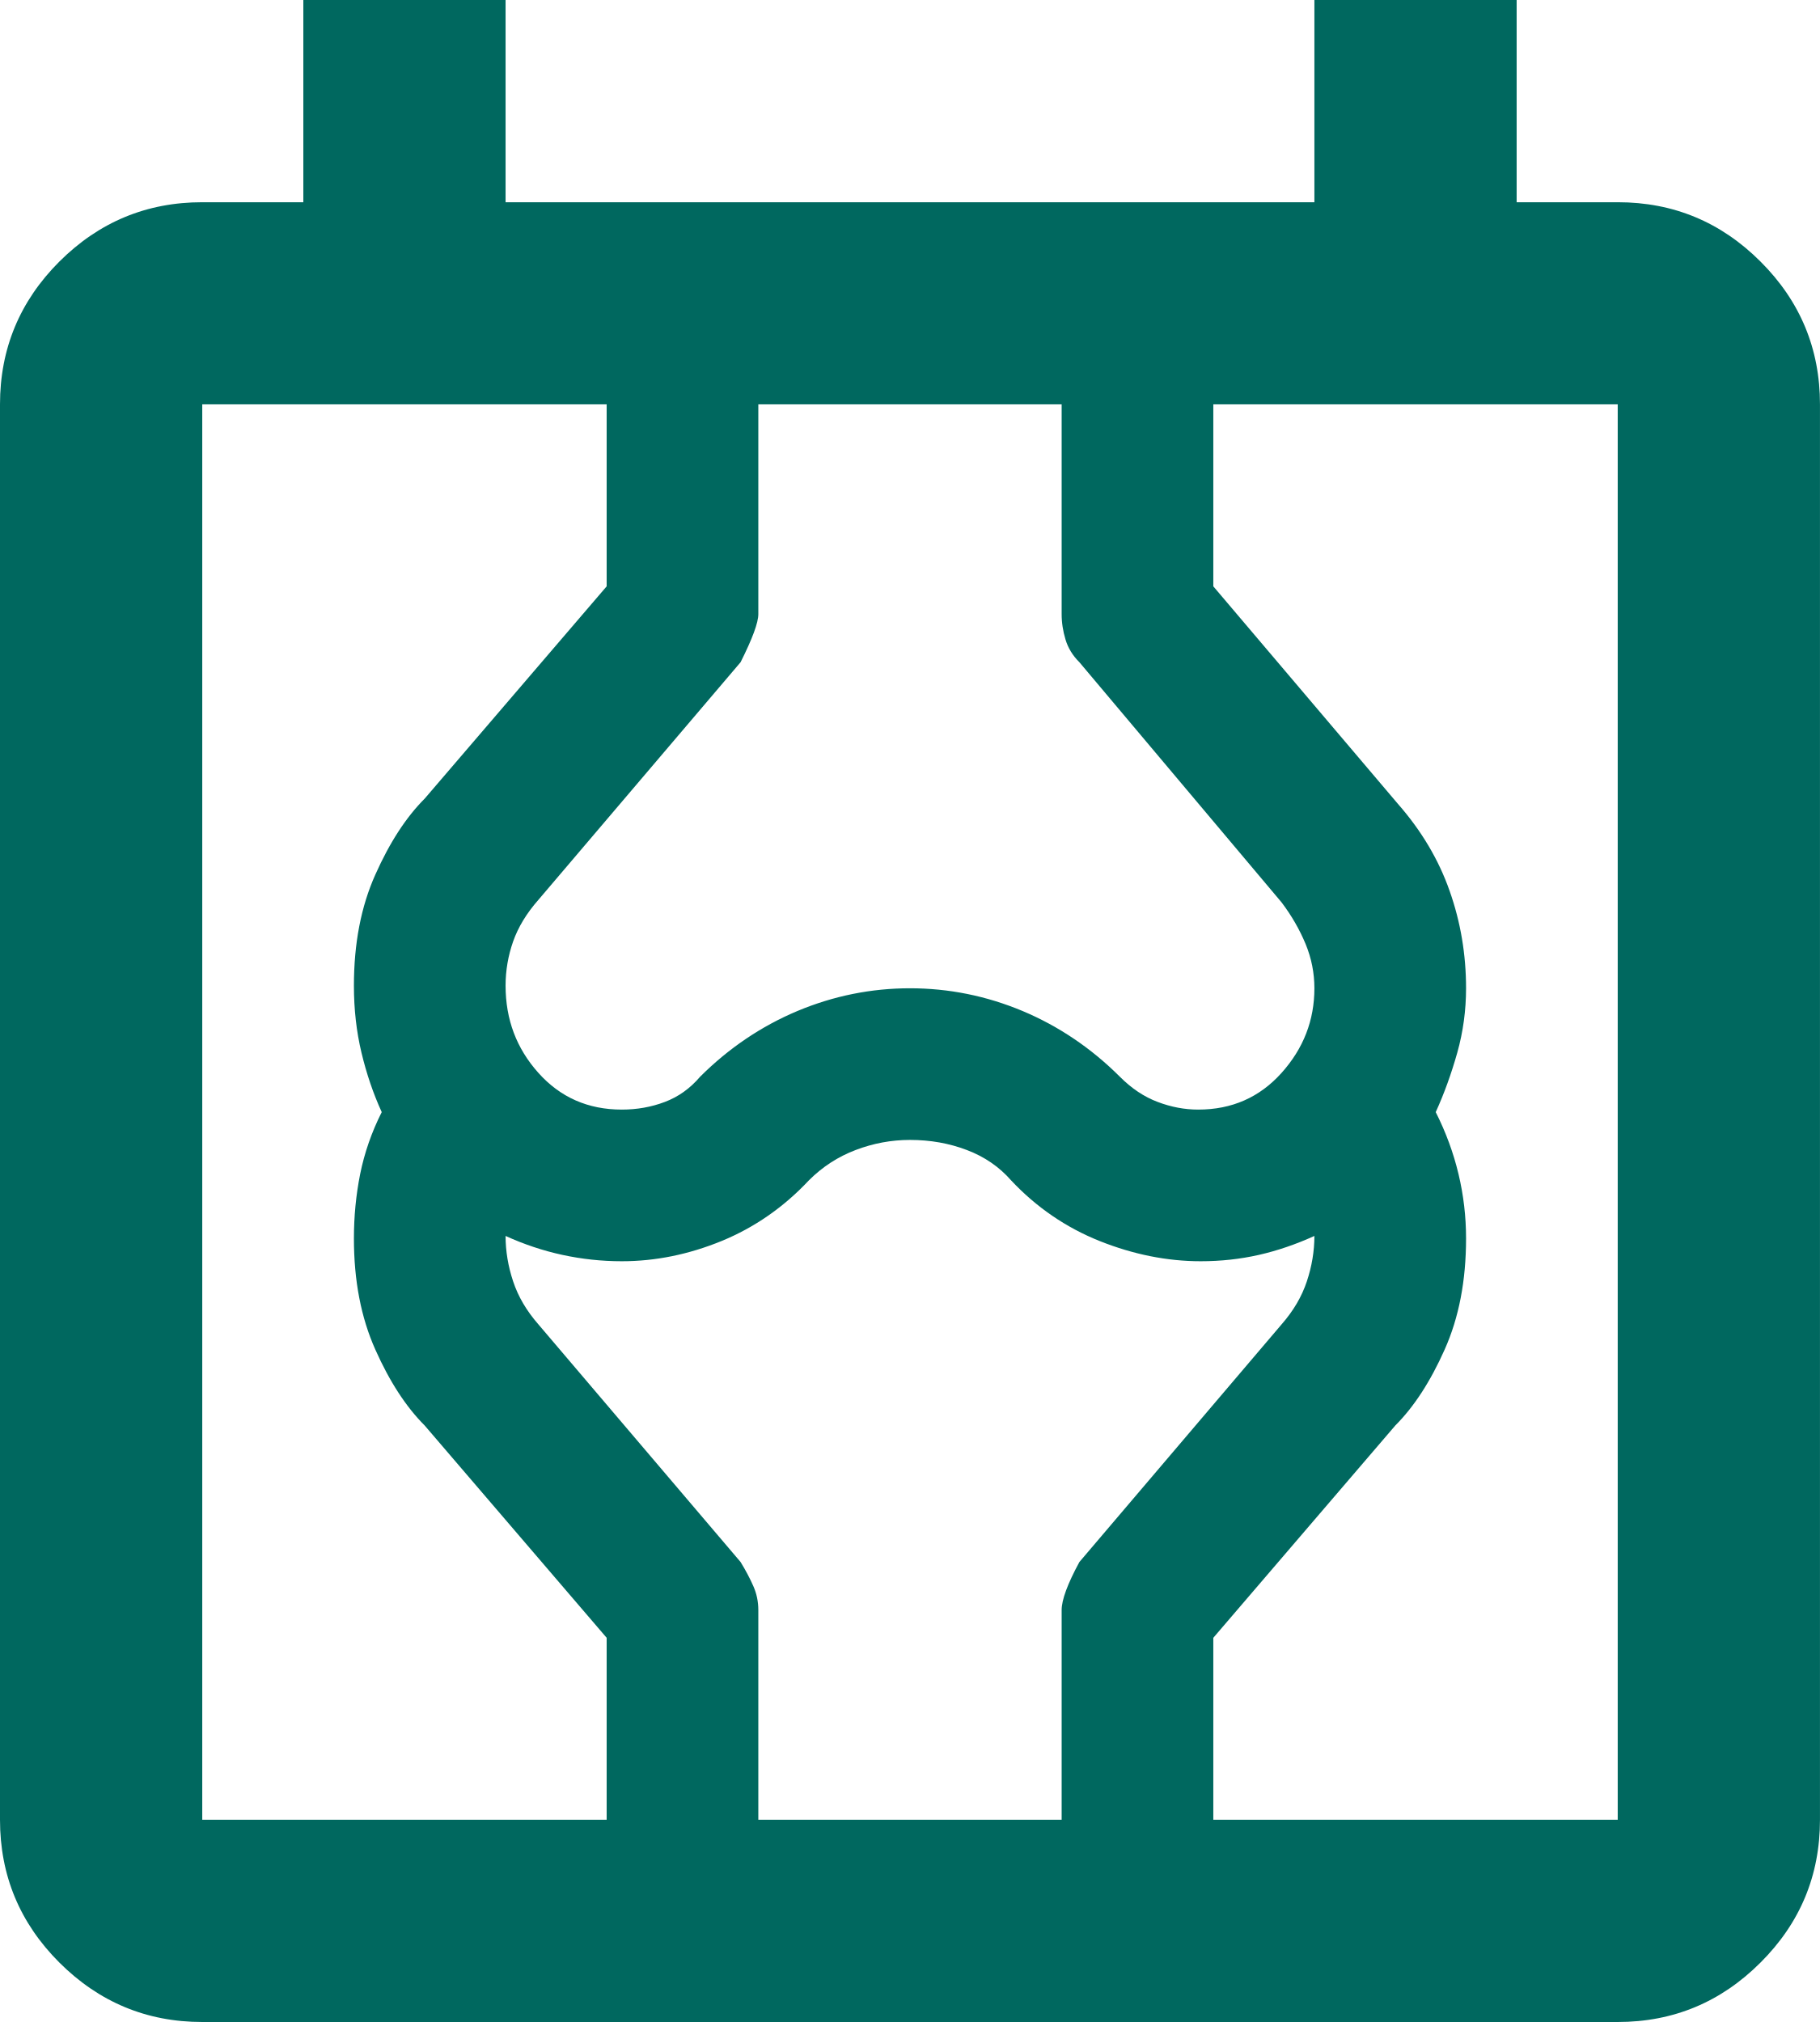
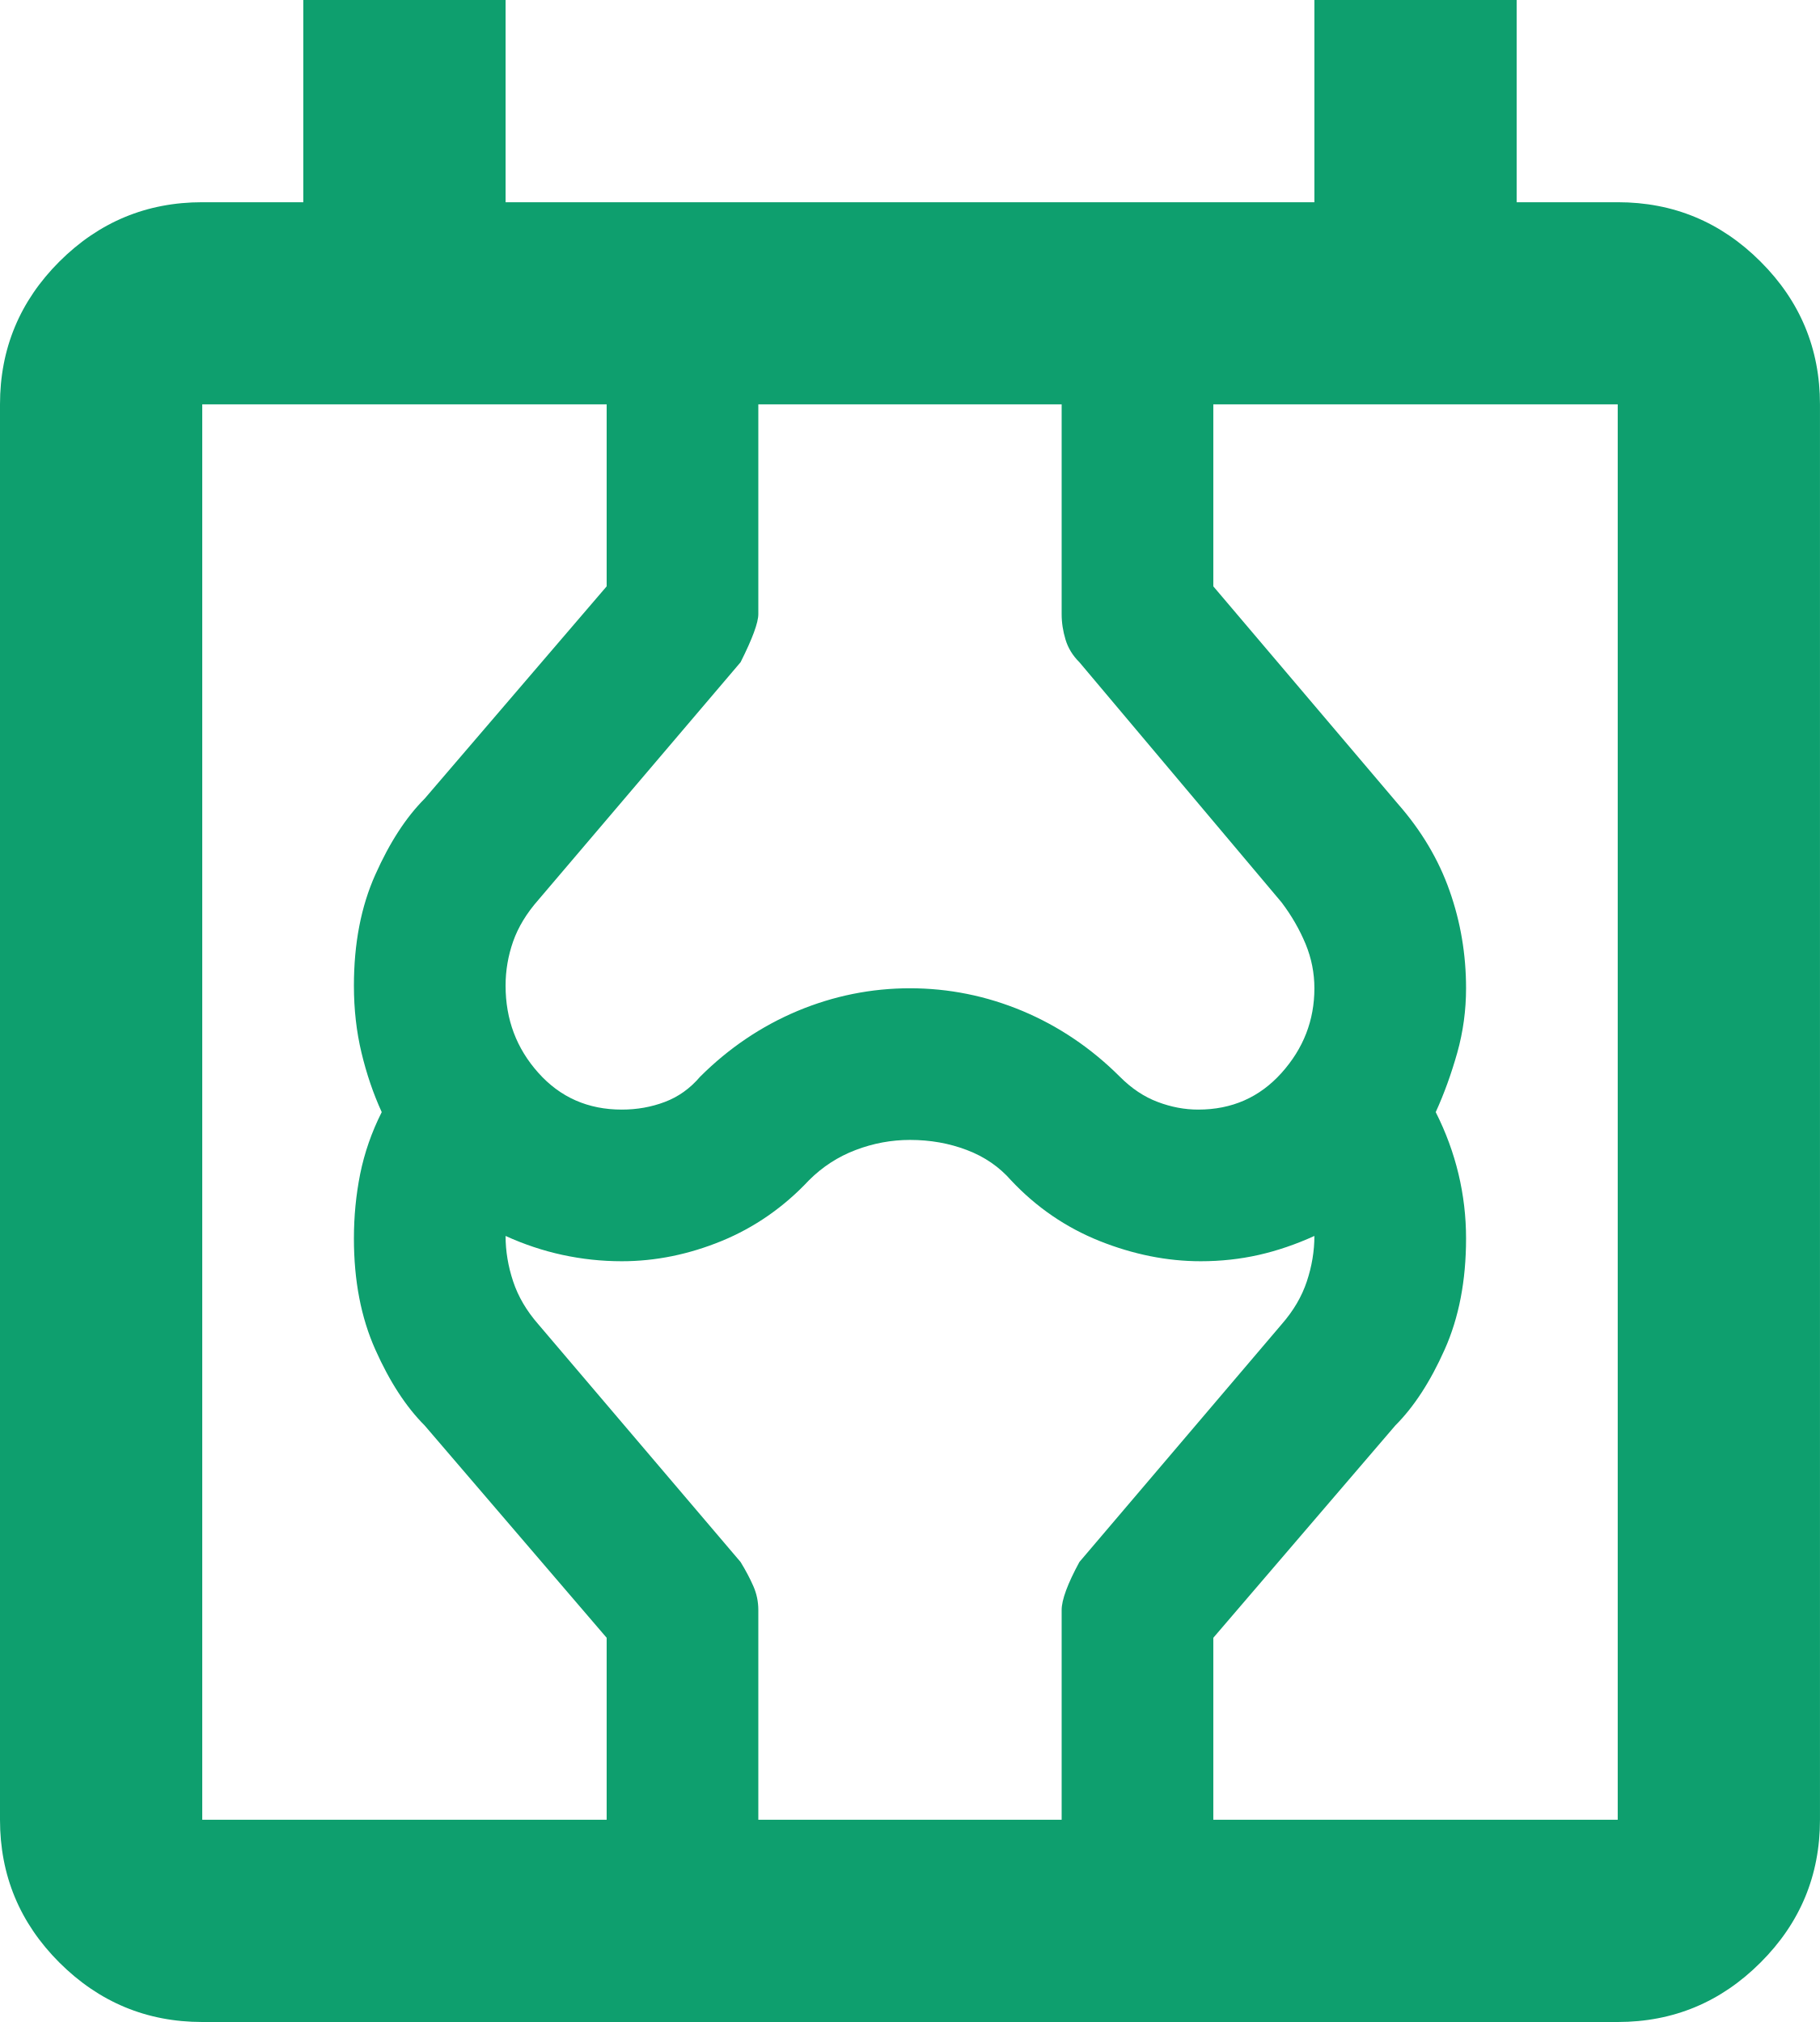
<svg xmlns="http://www.w3.org/2000/svg" preserveAspectRatio="none" overflow="visible" style="display: block;" width="19.5" height="21.667" viewBox="0 0 19.5 21.667" fill="none">
  <g id="Container">
-     <path id="Icon" d="M2.167 21.667C1.571 21.667 1.061 21.454 0.636 21.03C0.212 20.606 0 20.096 0 19.5V4.333C0 3.737 0.212 3.227 0.636 2.803C1.061 2.379 1.571 2.167 2.167 2.167H3.25V0H5.417V2.167H14.083V0H16.25V2.167H17.333C17.929 2.167 18.439 2.379 18.863 2.803C19.288 3.227 19.5 3.737 19.5 4.333V19.5C19.5 20.096 19.288 20.606 18.863 21.03C18.439 21.454 17.929 21.667 17.333 21.667H2.167V21.667M2.167 19.5V19.5V19.5H17.333V19.5V19.5V4.333V4.333V4.333H2.167V4.333V4.333V19.5V19.5M6.5 19.5V17.55L4.55 15.275C4.351 15.076 4.175 14.806 4.022 14.463C3.868 14.119 3.792 13.722 3.792 13.271C3.792 13.036 3.814 12.806 3.859 12.58C3.905 12.354 3.981 12.133 4.09 11.917C3.999 11.718 3.927 11.506 3.873 11.28C3.819 11.055 3.792 10.815 3.792 10.562C3.792 10.111 3.868 9.714 4.022 9.371C4.175 9.028 4.351 8.757 4.55 8.558L6.5 6.283V4.333H8.125V6.581C8.125 6.672 8.062 6.843 7.935 7.096L5.769 9.642C5.642 9.786 5.552 9.935 5.498 10.088C5.444 10.242 5.417 10.4 5.417 10.562C5.417 10.924 5.534 11.235 5.769 11.497C6.003 11.759 6.301 11.89 6.662 11.89C6.825 11.89 6.978 11.863 7.123 11.808C7.267 11.754 7.394 11.664 7.502 11.537C7.809 11.231 8.157 10.996 8.545 10.833C8.933 10.671 9.335 10.59 9.75 10.59C10.165 10.59 10.567 10.671 10.955 10.833C11.343 10.996 11.691 11.231 11.998 11.537C12.124 11.664 12.26 11.754 12.404 11.808C12.549 11.863 12.693 11.89 12.838 11.89C13.199 11.89 13.496 11.759 13.731 11.497C13.966 11.235 14.083 10.933 14.083 10.59C14.083 10.427 14.052 10.269 13.989 10.116C13.925 9.962 13.84 9.813 13.731 9.669L11.565 7.096C11.492 7.024 11.443 6.942 11.416 6.852C11.389 6.762 11.375 6.672 11.375 6.581V4.333H13V6.283L14.977 8.613C15.23 8.901 15.415 9.213 15.532 9.547C15.65 9.881 15.708 10.229 15.708 10.59C15.708 10.824 15.677 11.055 15.614 11.28C15.55 11.506 15.474 11.718 15.383 11.917C15.492 12.133 15.573 12.354 15.627 12.58C15.681 12.806 15.708 13.036 15.708 13.271C15.708 13.722 15.632 14.119 15.478 14.463C15.325 14.806 15.149 15.076 14.95 15.275L13 17.55V19.5H11.375V17.252C11.375 17.144 11.438 16.972 11.565 16.738L13.731 14.192C13.858 14.047 13.948 13.894 14.002 13.731C14.056 13.569 14.083 13.406 14.083 13.244C13.885 13.334 13.686 13.402 13.488 13.447C13.289 13.492 13.081 13.515 12.865 13.515C12.504 13.515 12.142 13.442 11.781 13.298C11.42 13.153 11.104 12.937 10.833 12.648C10.707 12.504 10.549 12.395 10.359 12.323C10.17 12.251 9.967 12.215 9.75 12.215C9.551 12.215 9.357 12.251 9.168 12.323C8.978 12.395 8.811 12.504 8.667 12.648C8.396 12.937 8.084 13.153 7.732 13.298C7.38 13.442 7.024 13.515 6.662 13.515C6.446 13.515 6.234 13.492 6.026 13.447C5.818 13.402 5.615 13.334 5.417 13.244C5.417 13.406 5.444 13.569 5.498 13.731C5.552 13.894 5.642 14.047 5.769 14.192L7.935 16.738C7.99 16.828 8.035 16.913 8.071 16.995C8.107 17.076 8.125 17.162 8.125 17.252V19.5H6.5V19.5M2.167 19.5V19.5V19.5V19.5V19.5V19.5V4.333V4.333V4.333V4.333V4.333V4.333V19.5V19.5" fill="#00685F" />
+     <path id="Icon" d="M2.167 21.667C1.571 21.667 1.061 21.454 0.636 21.03C0.212 20.606 0 20.096 0 19.5V4.333C0 3.737 0.212 3.227 0.636 2.803C1.061 2.379 1.571 2.167 2.167 2.167H3.25V0H5.417V2.167H14.083V0H16.25V2.167H17.333C17.929 2.167 18.439 2.379 18.863 2.803C19.288 3.227 19.5 3.737 19.5 4.333V19.5C19.5 20.096 19.288 20.606 18.863 21.03C18.439 21.454 17.929 21.667 17.333 21.667H2.167V21.667M2.167 19.5V19.5V19.5H17.333V19.5V19.5V4.333V4.333V4.333H2.167V4.333V4.333V19.5V19.5M6.5 19.5V17.55L4.55 15.275C4.351 15.076 4.175 14.806 4.022 14.463C3.868 14.119 3.792 13.722 3.792 13.271C3.792 13.036 3.814 12.806 3.859 12.58C3.905 12.354 3.981 12.133 4.09 11.917C3.999 11.718 3.927 11.506 3.873 11.28C3.819 11.055 3.792 10.815 3.792 10.562C3.792 10.111 3.868 9.714 4.022 9.371C4.175 9.028 4.351 8.757 4.55 8.558L6.5 6.283V4.333H8.125V6.581C8.125 6.672 8.062 6.843 7.935 7.096L5.769 9.642C5.642 9.786 5.552 9.935 5.498 10.088C5.444 10.242 5.417 10.4 5.417 10.562C5.417 10.924 5.534 11.235 5.769 11.497C6.003 11.759 6.301 11.89 6.662 11.89C6.825 11.89 6.978 11.863 7.123 11.808C7.267 11.754 7.394 11.664 7.502 11.537C7.809 11.231 8.157 10.996 8.545 10.833C8.933 10.671 9.335 10.59 9.75 10.59C10.165 10.59 10.567 10.671 10.955 10.833C11.343 10.996 11.691 11.231 11.998 11.537C12.124 11.664 12.26 11.754 12.404 11.808C12.549 11.863 12.693 11.89 12.838 11.89C13.199 11.89 13.496 11.759 13.731 11.497C13.966 11.235 14.083 10.933 14.083 10.59C14.083 10.427 14.052 10.269 13.989 10.116C13.925 9.962 13.84 9.813 13.731 9.669L11.565 7.096C11.492 7.024 11.443 6.942 11.416 6.852C11.389 6.762 11.375 6.672 11.375 6.581V4.333H13V6.283L14.977 8.613C15.23 8.901 15.415 9.213 15.532 9.547C15.65 9.881 15.708 10.229 15.708 10.59C15.708 10.824 15.677 11.055 15.614 11.28C15.55 11.506 15.474 11.718 15.383 11.917C15.492 12.133 15.573 12.354 15.627 12.58C15.681 12.806 15.708 13.036 15.708 13.271C15.708 13.722 15.632 14.119 15.478 14.463C15.325 14.806 15.149 15.076 14.95 15.275L13 17.55V19.5H11.375V17.252C11.375 17.144 11.438 16.972 11.565 16.738L13.731 14.192C13.858 14.047 13.948 13.894 14.002 13.731C14.056 13.569 14.083 13.406 14.083 13.244C13.885 13.334 13.686 13.402 13.488 13.447C13.289 13.492 13.081 13.515 12.865 13.515C12.504 13.515 12.142 13.442 11.781 13.298C11.42 13.153 11.104 12.937 10.833 12.648C10.707 12.504 10.549 12.395 10.359 12.323C10.17 12.251 9.967 12.215 9.75 12.215C9.551 12.215 9.357 12.251 9.168 12.323C8.978 12.395 8.811 12.504 8.667 12.648C8.396 12.937 8.084 13.153 7.732 13.298C7.38 13.442 7.024 13.515 6.662 13.515C6.446 13.515 6.234 13.492 6.026 13.447C5.818 13.402 5.615 13.334 5.417 13.244C5.417 13.406 5.444 13.569 5.498 13.731C5.552 13.894 5.642 14.047 5.769 14.192L7.935 16.738C7.99 16.828 8.035 16.913 8.071 16.995C8.107 17.076 8.125 17.162 8.125 17.252V19.5H6.5V19.5M2.167 19.5V19.5V19.5V19.5V19.5V19.5V4.333V4.333V4.333V4.333V4.333V4.333V19.5V19.5" fill="#0E9F6E" />
  </g>
</svg>
